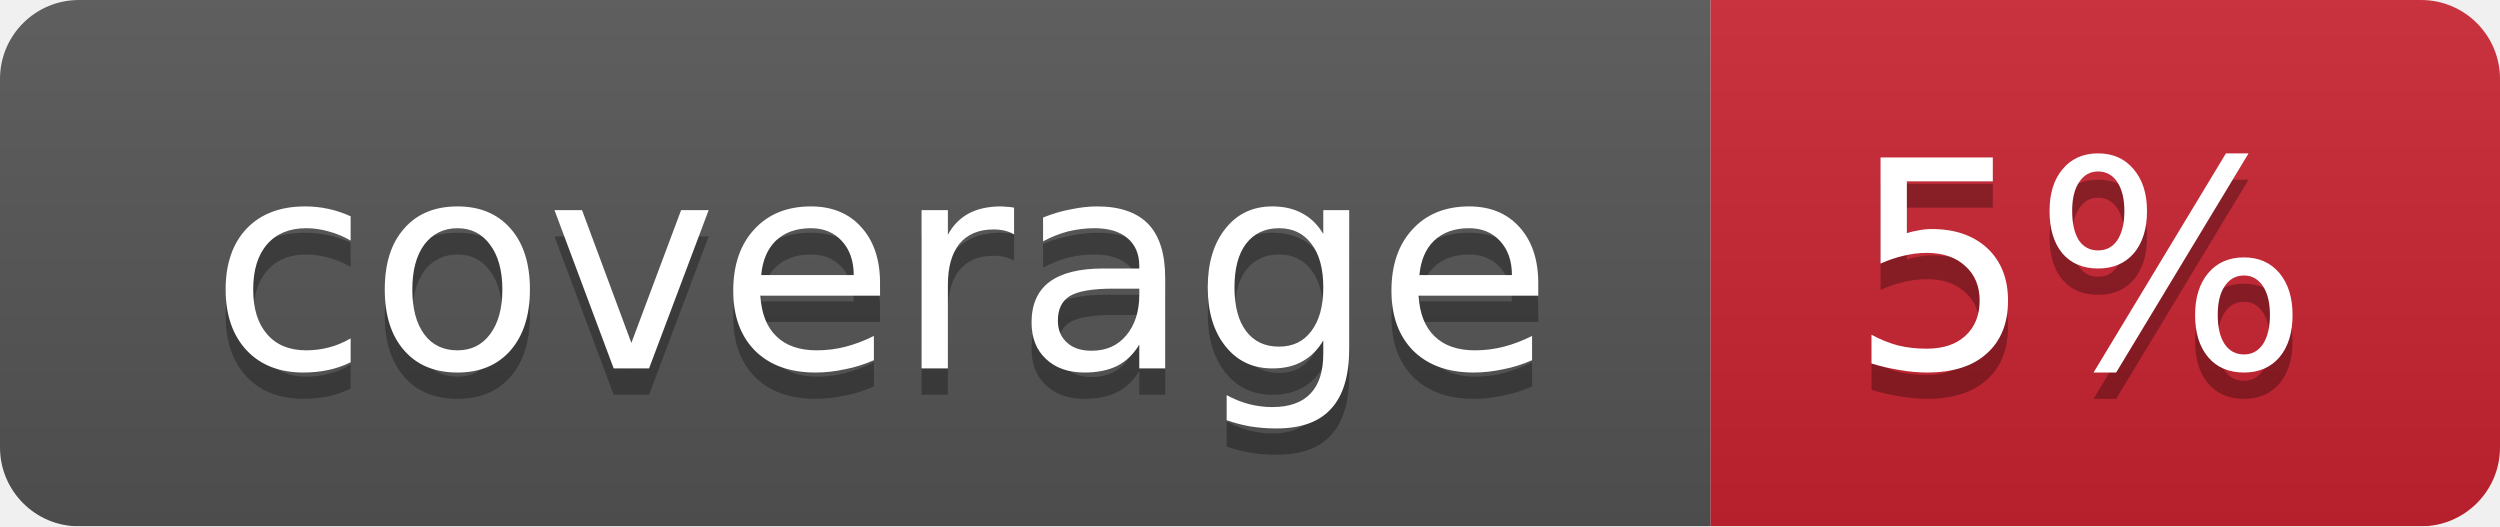
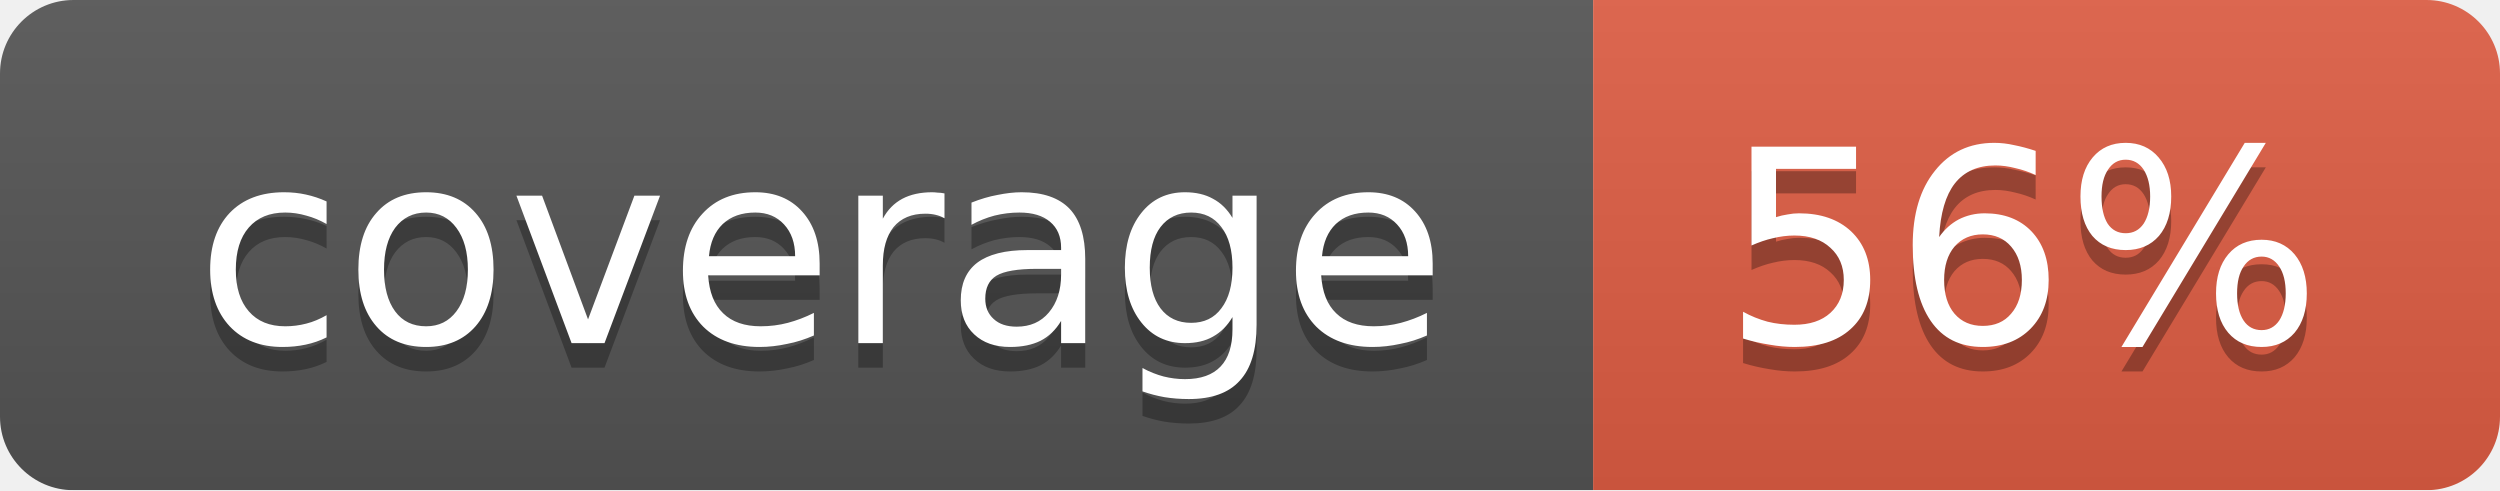
- <svg xmlns="http://www.w3.org/2000/svg" width="95" height="20">
+ <svg xmlns="http://www.w3.org/2000/svg" width="102" height="20">
  <linearGradient id="smooth" x2="0" y2="100%">
    <stop offset="0" stop-color="#bbb" stop-opacity=".1" />
    <stop offset="1" stop-opacity=".1" />
  </linearGradient>
  <mask id="round">
-     <rect width="95" height="20" rx="3" fill="#fff" />
+     <rect width="102" height="20" rx="3" fill="#fff" />
  </mask>
  <g mask="url(#round)">
    <rect width="65" height="20" fill="#555" />
-     <rect x="65" width="30" height="20" fill="#cb2431" />
-     <rect width="95" height="20" fill="url(#smooth)" />
+     <rect x="65" width="37" height="20" fill="#e05d44" />
+     <rect width="102" height="20" fill="url(#smooth)" />
  </g>
  <g fill="#fff" text-anchor="middle" font-family="DejaVu Sans,Verdana,Geneva,sans-serif" font-size="11">
    <text x="33.5" y="15" fill="#010101" fill-opacity=".3">coverage</text>
    <text x="33.5" y="14">coverage</text>
-     <text x="79" y="15" fill="#010101" fill-opacity=".3">5%</text>
-     <text x="79" y="14">5%</text>
+     <text x="82.5" y="15" fill="#010101" fill-opacity=".3">56%</text>
+     <text x="82.5" y="14">56%</text>
  </g>
</svg>
